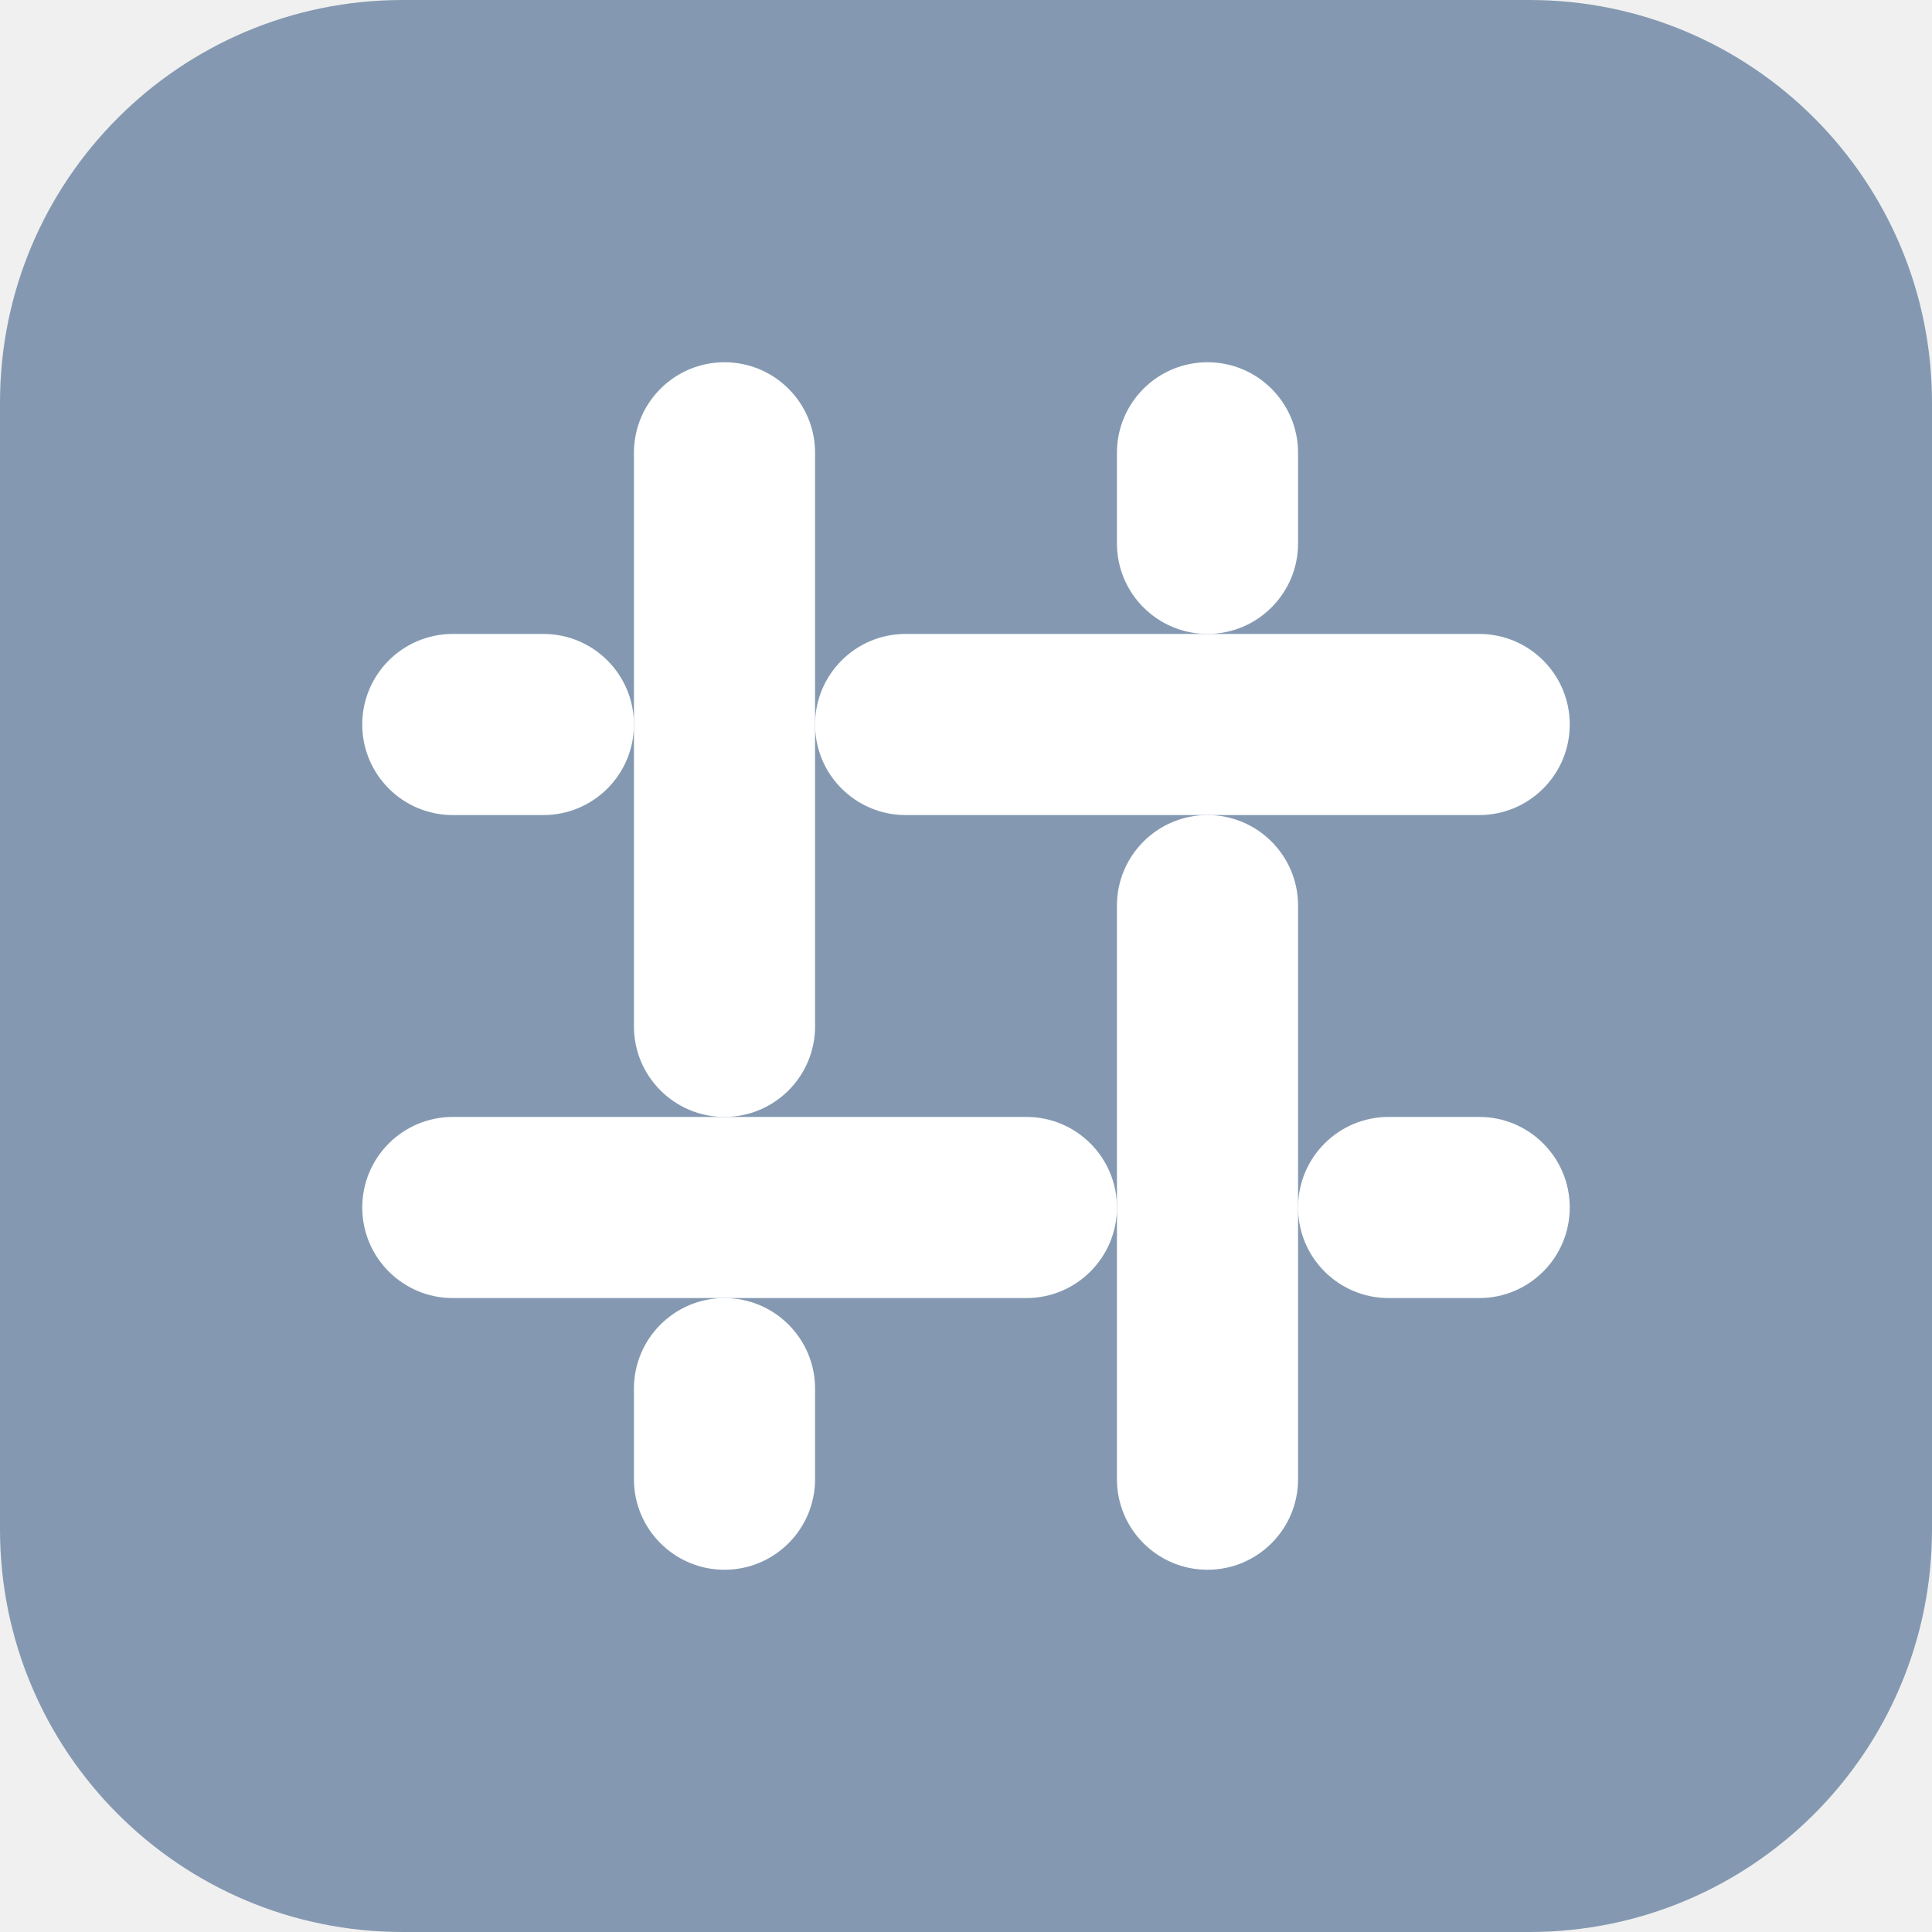
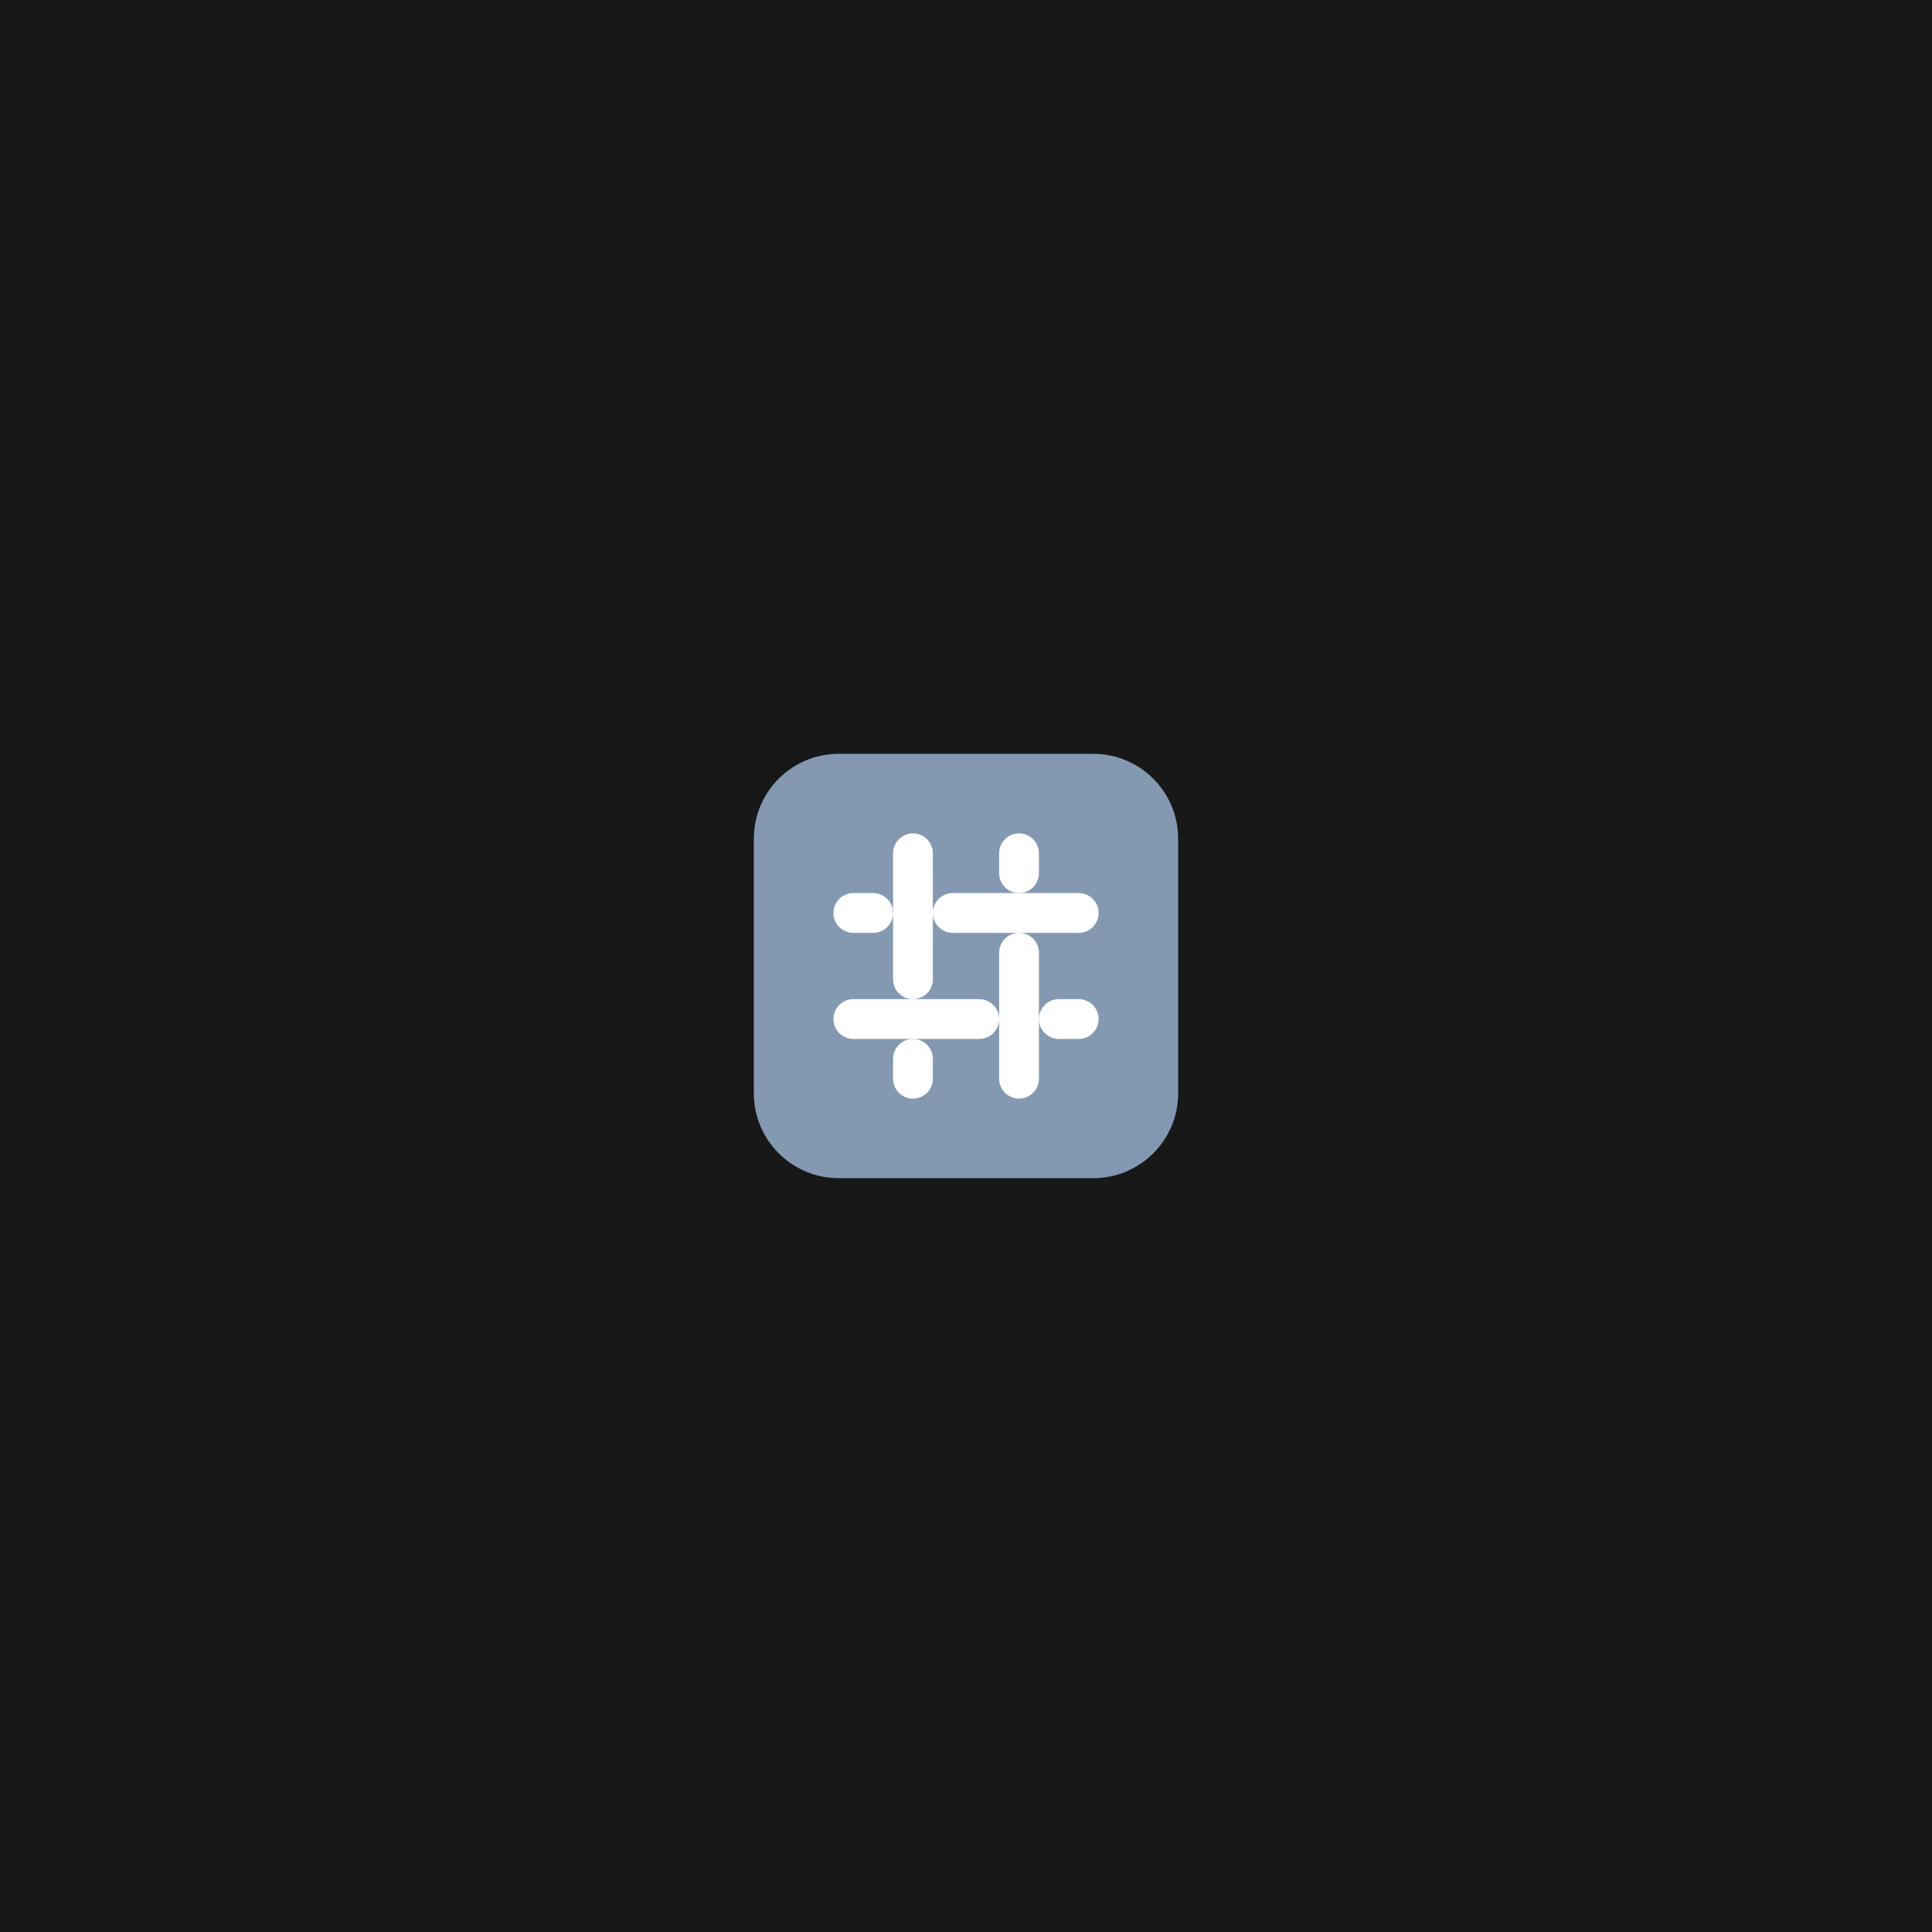
- <svg xmlns="http://www.w3.org/2000/svg" width="48" height="48" viewBox="0 0 48 48">
-   <rect width="48" height="48" rx="10" fill="#8499B1" />
-   <g transform="translate(6, 6) scale(1.5)" fill="white">
+ <svg xmlns="http://www.w3.org/2000/svg" width="2732" height="2732" viewBox="0 0 2732 2732">
+   <rect width="2732" height="2732" fill="#181818" />
+   <rect x="1066" y="1066" width="600" height="600" rx="120" fill="#8499B1" />
+   <g transform="translate(1141, 1141) scale(18.75)" fill="white">
    <rect x="6.5" y="2" width="3" height="12.5" rx="1.5" />
    <rect x="6.5" y="17.5" width="3" height="4.5" rx="1.5" />
    <rect x="14.5" y="2" width="3" height="4.5" rx="1.5" />
    <rect x="14.5" y="9.5" width="3" height="12.5" rx="1.5" />
    <rect x="2" y="6.5" width="4.5" height="3" rx="1.5" />
    <rect x="9.5" y="6.5" width="12.5" height="3" rx="1.5" />
    <rect x="2" y="14.5" width="12.5" height="3" rx="1.5" />
    <rect x="17.5" y="14.5" width="4.5" height="3" rx="1.5" />
  </g>
</svg>
